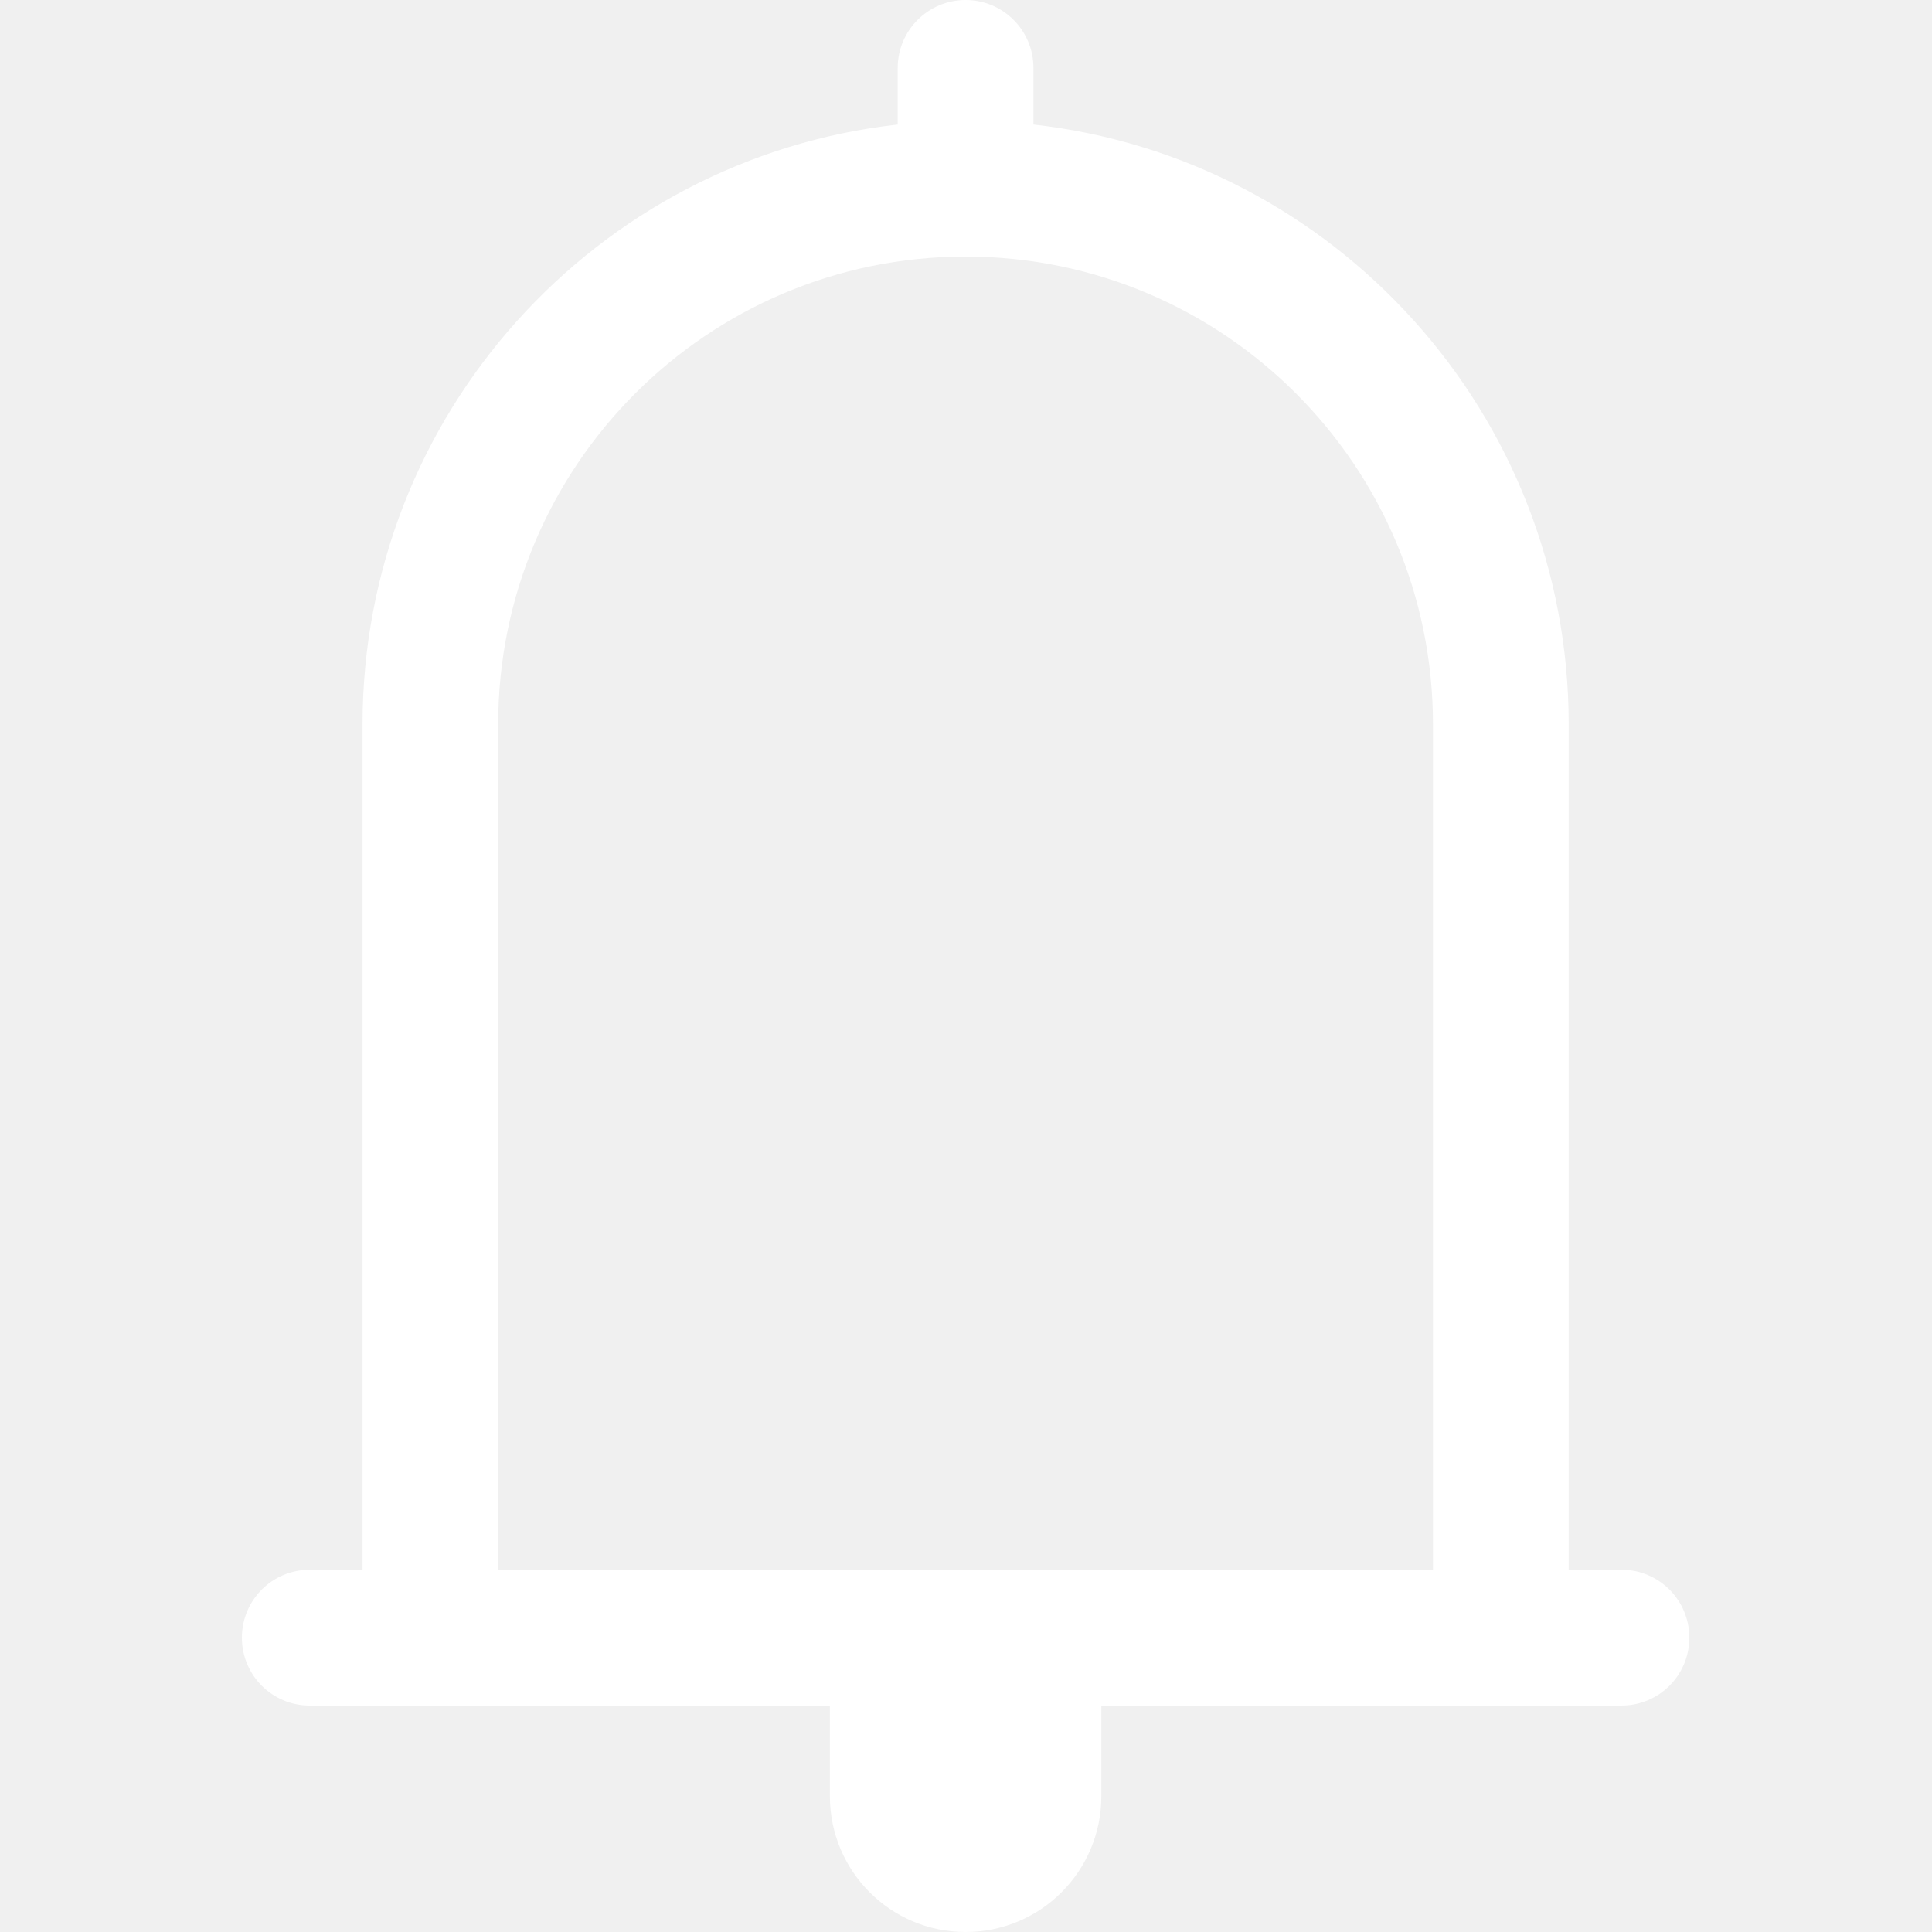
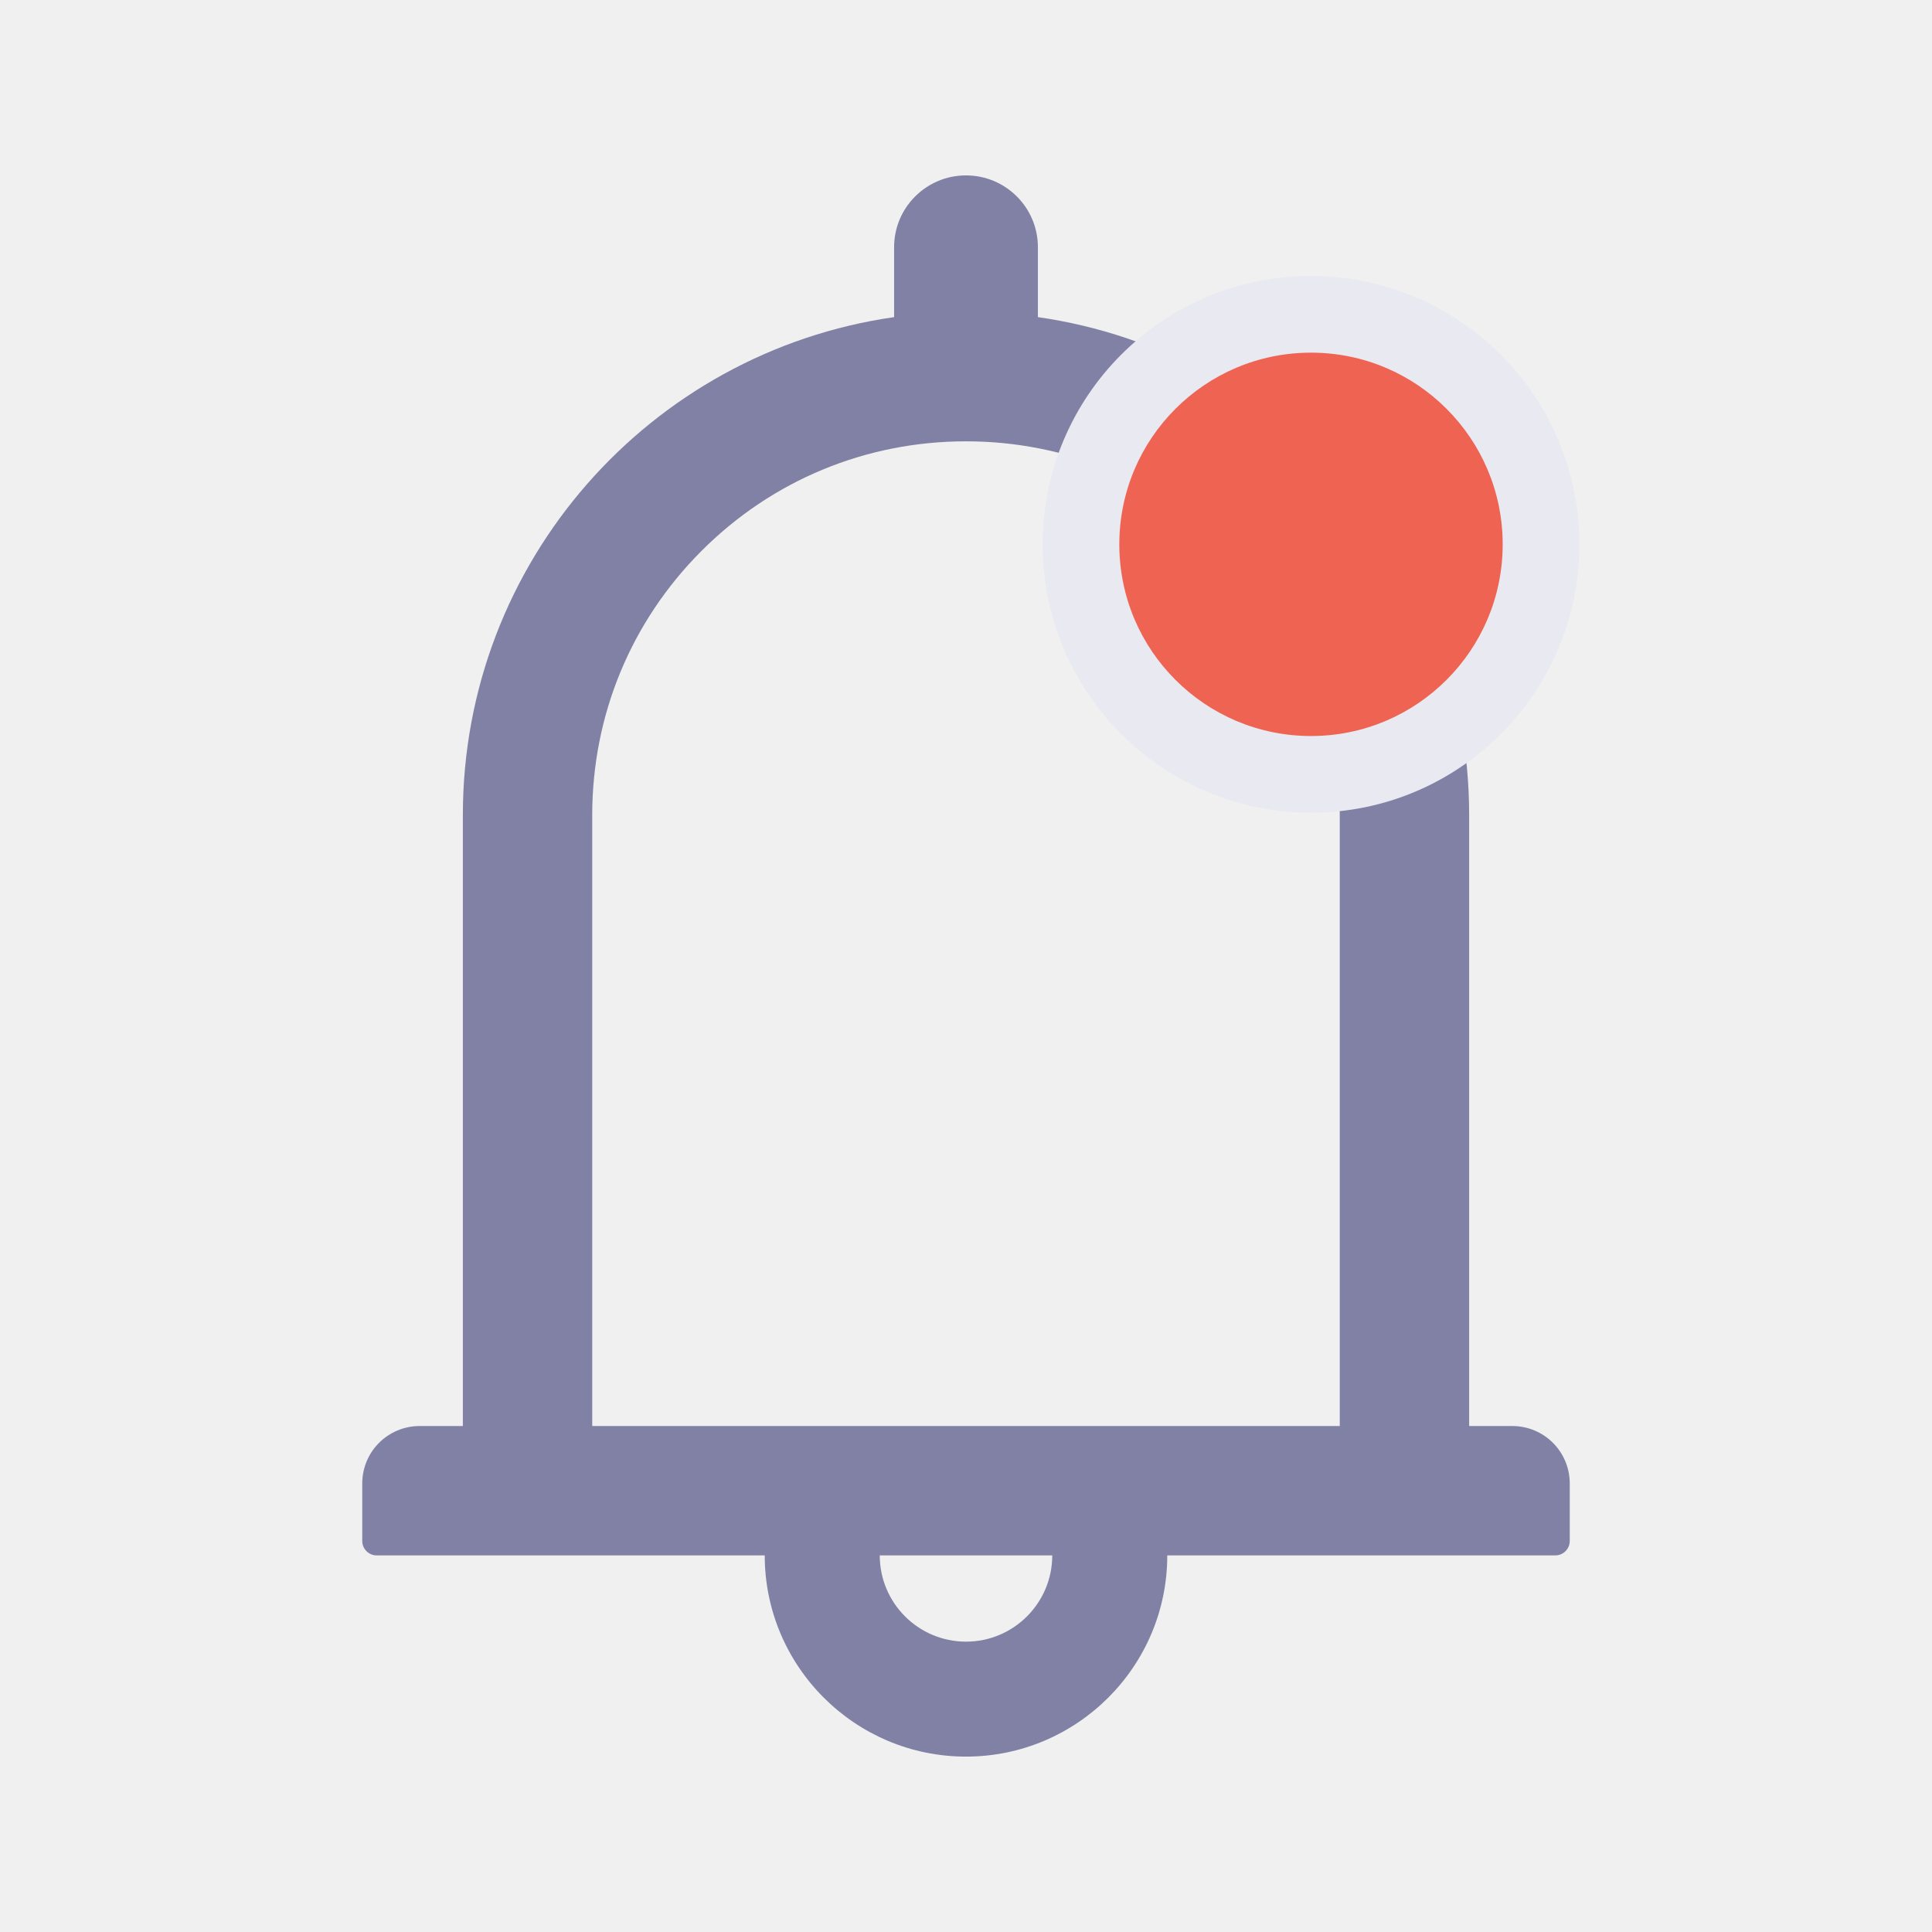
- <svg xmlns="http://www.w3.org/2000/svg" xmlns:xlink="http://www.w3.org/1999/xlink" width="20px" height="20px" viewBox="0 0 20 20" version="1.1">
-   <defs>
-     <polygon id="path-1" points="1.6923973e-19 2.77556095e-15 1.6923973e-19 20 14.984 20 14.984 0" />
-   </defs>
-   <g id="Web" stroke="none" stroke-width="1" fill="none" fill-rule="evenodd">
-     <g id="Buy-with-PIN/Self" transform="translate(-1142, -25)">
-       <g id="Header-menu-Copy" transform="translate(240, -1)">
-         <g id="Group-19-Copy-4" transform="translate(902, 26)">
-           <rect id="Rectangle-19" fill-opacity="0" fill="#FFFFFF" x="0" y="0" width="20" height="20" />
-           <g id="bells" transform="translate(2.504065, 0)">
-             <mask id="mask-2" fill="white">
-               <use xlink:href="#path-1" />
-             </mask>
-             <g id="Clip-2" />
-             <path d="M14.281,16.25 L13.735,16.25 L13.735,7.5 C13.735,4.285 11.312,1.639 8.194,1.289 L8.194,0.703 C8.194,0.314 7.88,0 7.492,0 C7.104,0 6.789,0.314 6.789,0.703 L6.789,1.289 C3.672,1.639 1.249,4.285 1.249,7.5 L1.249,16.25 L0.702,16.25 C0.314,16.25 0,16.564 0,16.953 C0,17.342 0.314,17.656 0.702,17.656 L6.087,17.656 L6.087,18.594 C6.087,19.371 6.715,20 7.492,20 C8.268,20 8.897,19.371 8.897,18.594 L8.897,17.656 L14.281,17.656 C14.67,17.656 14.984,17.342 14.984,16.953 C14.984,16.564 14.67,16.25 14.281,16.25 Z M12.33,16.25 L2.653,16.25 L2.653,7.5 C2.653,4.824 4.819,2.656 7.492,2.656 C10.165,2.656 12.33,4.824 12.33,7.5 L12.33,16.25 Z" id="Fill-1" fill="#FFFFFF" mask="url(#mask-2)" />
-           </g>
-         </g>
-       </g>
-     </g>
-   </g>
+ <svg xmlns="http://www.w3.org/2000/svg" width="28" height="28" viewBox="0 0 28 28" fill="none">
+   <path d="M21.917 20.667H21.292V11.813C21.292 8.138 18.576 5.102 15.042 4.596V3.583C15.042 3.008 14.575 2.542 14 2.542C13.425 2.542 12.958 3.008 12.958 3.583V4.596C9.424 5.102 6.708 8.138 6.708 11.813V20.667H6.083C5.622 20.667 5.25 21.039 5.25 21.5V22.333C5.25 22.448 5.344 22.542 5.458 22.542H11.083C11.083 24.151 12.391 25.458 14 25.458C15.609 25.458 16.917 24.151 16.917 22.542H22.542C22.656 22.542 22.75 22.448 22.75 22.333V21.5C22.75 21.039 22.378 20.667 21.917 20.667ZM14 23.792C13.31 23.792 12.75 23.232 12.75 22.542H15.25C15.25 23.232 14.69 23.792 14 23.792ZM8.583 20.667V11.813C8.583 10.365 9.146 9.005 10.169 7.982C11.193 6.958 12.552 6.396 14 6.396C15.448 6.396 16.807 6.958 17.831 7.982C18.854 9.005 19.417 10.365 19.417 11.813V20.667H8.583Z" fill="#8181A5" />
+   <ellipse cx="19" cy="7.889" rx="3.889" ry="3.889" fill="#E9E9F1" />
+   <ellipse cx="19" cy="7.889" rx="2.778" ry="2.778" fill="#EE6352" />
</svg>
